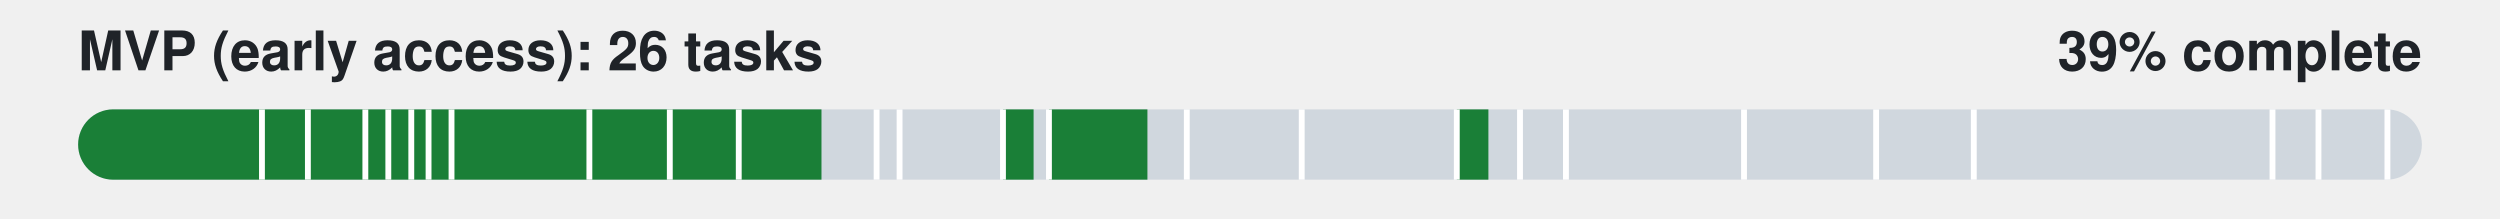
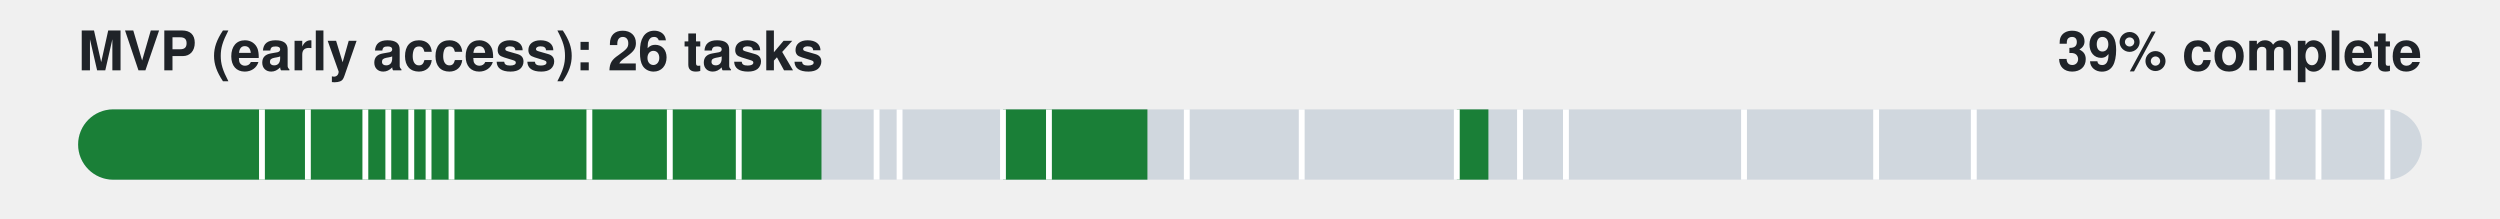
<svg xmlns="http://www.w3.org/2000/svg" width="640" height="56" viewBox="0 0 640 56" role="img" aria-label="MVP progress: 39% complete across 26 tasks">
  <style>
    text { font: 600 14px -apple-system, BlinkMacSystemFont, "Segoe UI", Helvetica, Arial, sans-serif; fill: #1f2328; }
    .track { fill: #d0d7de; }
    .divider { stroke: #ffffff; stroke-width: 1.5; }
    @media (prefers-color-scheme: dark) { text { fill: #e6edf3; } .track { fill: #30363d; } .divider { stroke: #0d1117; } }
  </style>
  <defs>
    <clipPath id="bar">
      <rect x="20" y="28" width="600" height="18" rx="9" />
    </clipPath>
  </defs>
  <text x="20" y="18">MVP (early access): 26 tasks</text>
  <text x="620" y="18" text-anchor="end">39% complete</text>
  <g clip-path="url(#bar)">
    <rect class="track" x="20" y="28" width="600" height="18" />
    <rect x="20.00" y="28" width="47.06" height="18" fill="#1a7f37" />
    <rect x="67.06" y="28" width="11.76" height="18" fill="#1a7f37" />
    <line class="divider" x1="67.06" y1="28" x2="67.06" y2="46" />
    <rect x="78.82" y="28" width="14.71" height="18" fill="#1a7f37" />
    <line class="divider" x1="78.82" y1="28" x2="78.82" y2="46" />
    <rect x="93.53" y="28" width="5.88" height="18" fill="#1a7f37" />
    <line class="divider" x1="93.53" y1="28" x2="93.53" y2="46" />
    <rect x="99.41" y="28" width="5.88" height="18" fill="#1a7f37" />
    <line class="divider" x1="99.41" y1="28" x2="99.41" y2="46" />
    <rect x="105.29" y="28" width="4.41" height="18" fill="#1a7f37" />
    <line class="divider" x1="105.29" y1="28" x2="105.29" y2="46" />
    <rect x="109.71" y="28" width="5.88" height="18" fill="#1a7f37" />
    <line class="divider" x1="109.71" y1="28" x2="109.71" y2="46" />
    <rect x="115.59" y="28" width="35.29" height="18" fill="#1a7f37" />
    <line class="divider" x1="115.59" y1="28" x2="115.59" y2="46" />
    <rect x="150.88" y="28" width="20.59" height="18" fill="#1a7f37" />
    <line class="divider" x1="150.88" y1="28" x2="150.88" y2="46" />
    <rect x="171.47" y="28" width="17.65" height="18" fill="#1a7f37" />
    <line class="divider" x1="171.47" y1="28" x2="171.47" y2="46" />
    <rect x="189.12" y="28" width="21.18" height="18" fill="#1a7f37" />
    <line class="divider" x1="189.12" y1="28" x2="189.12" y2="46" />
    <rect x="224.41" y="28" width="0.00" height="18" fill="#1a7f37" />
    <line class="divider" x1="224.41" y1="28" x2="224.41" y2="46" />
    <rect x="230.29" y="28" width="0.00" height="18" fill="#1a7f37" />
    <line class="divider" x1="230.29" y1="28" x2="230.29" y2="46" />
-     <rect x="256.76" y="28" width="7.84" height="18" fill="#1a7f37" />
+     <rect x="256.76" y="28" width="11.76" height="18" fill="#1a7f37" />
    <line class="divider" x1="256.76" y1="28" x2="256.76" y2="46" />
    <rect x="268.53" y="28" width="25.21" height="18" fill="#1a7f37" />
    <line class="divider" x1="268.53" y1="28" x2="268.53" y2="46" />
    <rect x="303.82" y="28" width="0.00" height="18" fill="#1a7f37" />
    <line class="divider" x1="303.82" y1="28" x2="303.82" y2="46" />
    <rect x="333.24" y="28" width="0.00" height="18" fill="#1a7f37" />
    <line class="divider" x1="333.24" y1="28" x2="333.24" y2="46" />
    <rect x="372.94" y="28" width="8.09" height="18" fill="#1a7f37" />
    <line class="divider" x1="372.94" y1="28" x2="372.94" y2="46" />
    <rect x="389.12" y="28" width="0.00" height="18" fill="#1a7f37" />
    <line class="divider" x1="389.12" y1="28" x2="389.12" y2="46" />
    <rect x="400.88" y="28" width="0.00" height="18" fill="#1a7f37" />
    <line class="divider" x1="400.88" y1="28" x2="400.88" y2="46" />
    <rect x="446.47" y="28" width="0.00" height="18" fill="#1a7f37" />
    <line class="divider" x1="446.47" y1="28" x2="446.47" y2="46" />
    <rect x="480.29" y="28" width="0.00" height="18" fill="#1a7f37" />
    <line class="divider" x1="480.29" y1="28" x2="480.29" y2="46" />
    <rect x="505.29" y="28" width="0.00" height="18" fill="#1a7f37" />
    <line class="divider" x1="505.29" y1="28" x2="505.29" y2="46" />
    <rect x="581.76" y="28" width="0.00" height="18" fill="#1a7f37" />
    <line class="divider" x1="581.76" y1="28" x2="581.76" y2="46" />
    <rect x="593.53" y="28" width="0.00" height="18" fill="#1a7f37" />
    <line class="divider" x1="593.53" y1="28" x2="593.53" y2="46" />
    <rect x="611.18" y="28" width="0.00" height="18" fill="#1a7f37" />
    <line class="divider" x1="611.18" y1="28" x2="611.18" y2="46" />
  </g>
</svg>
